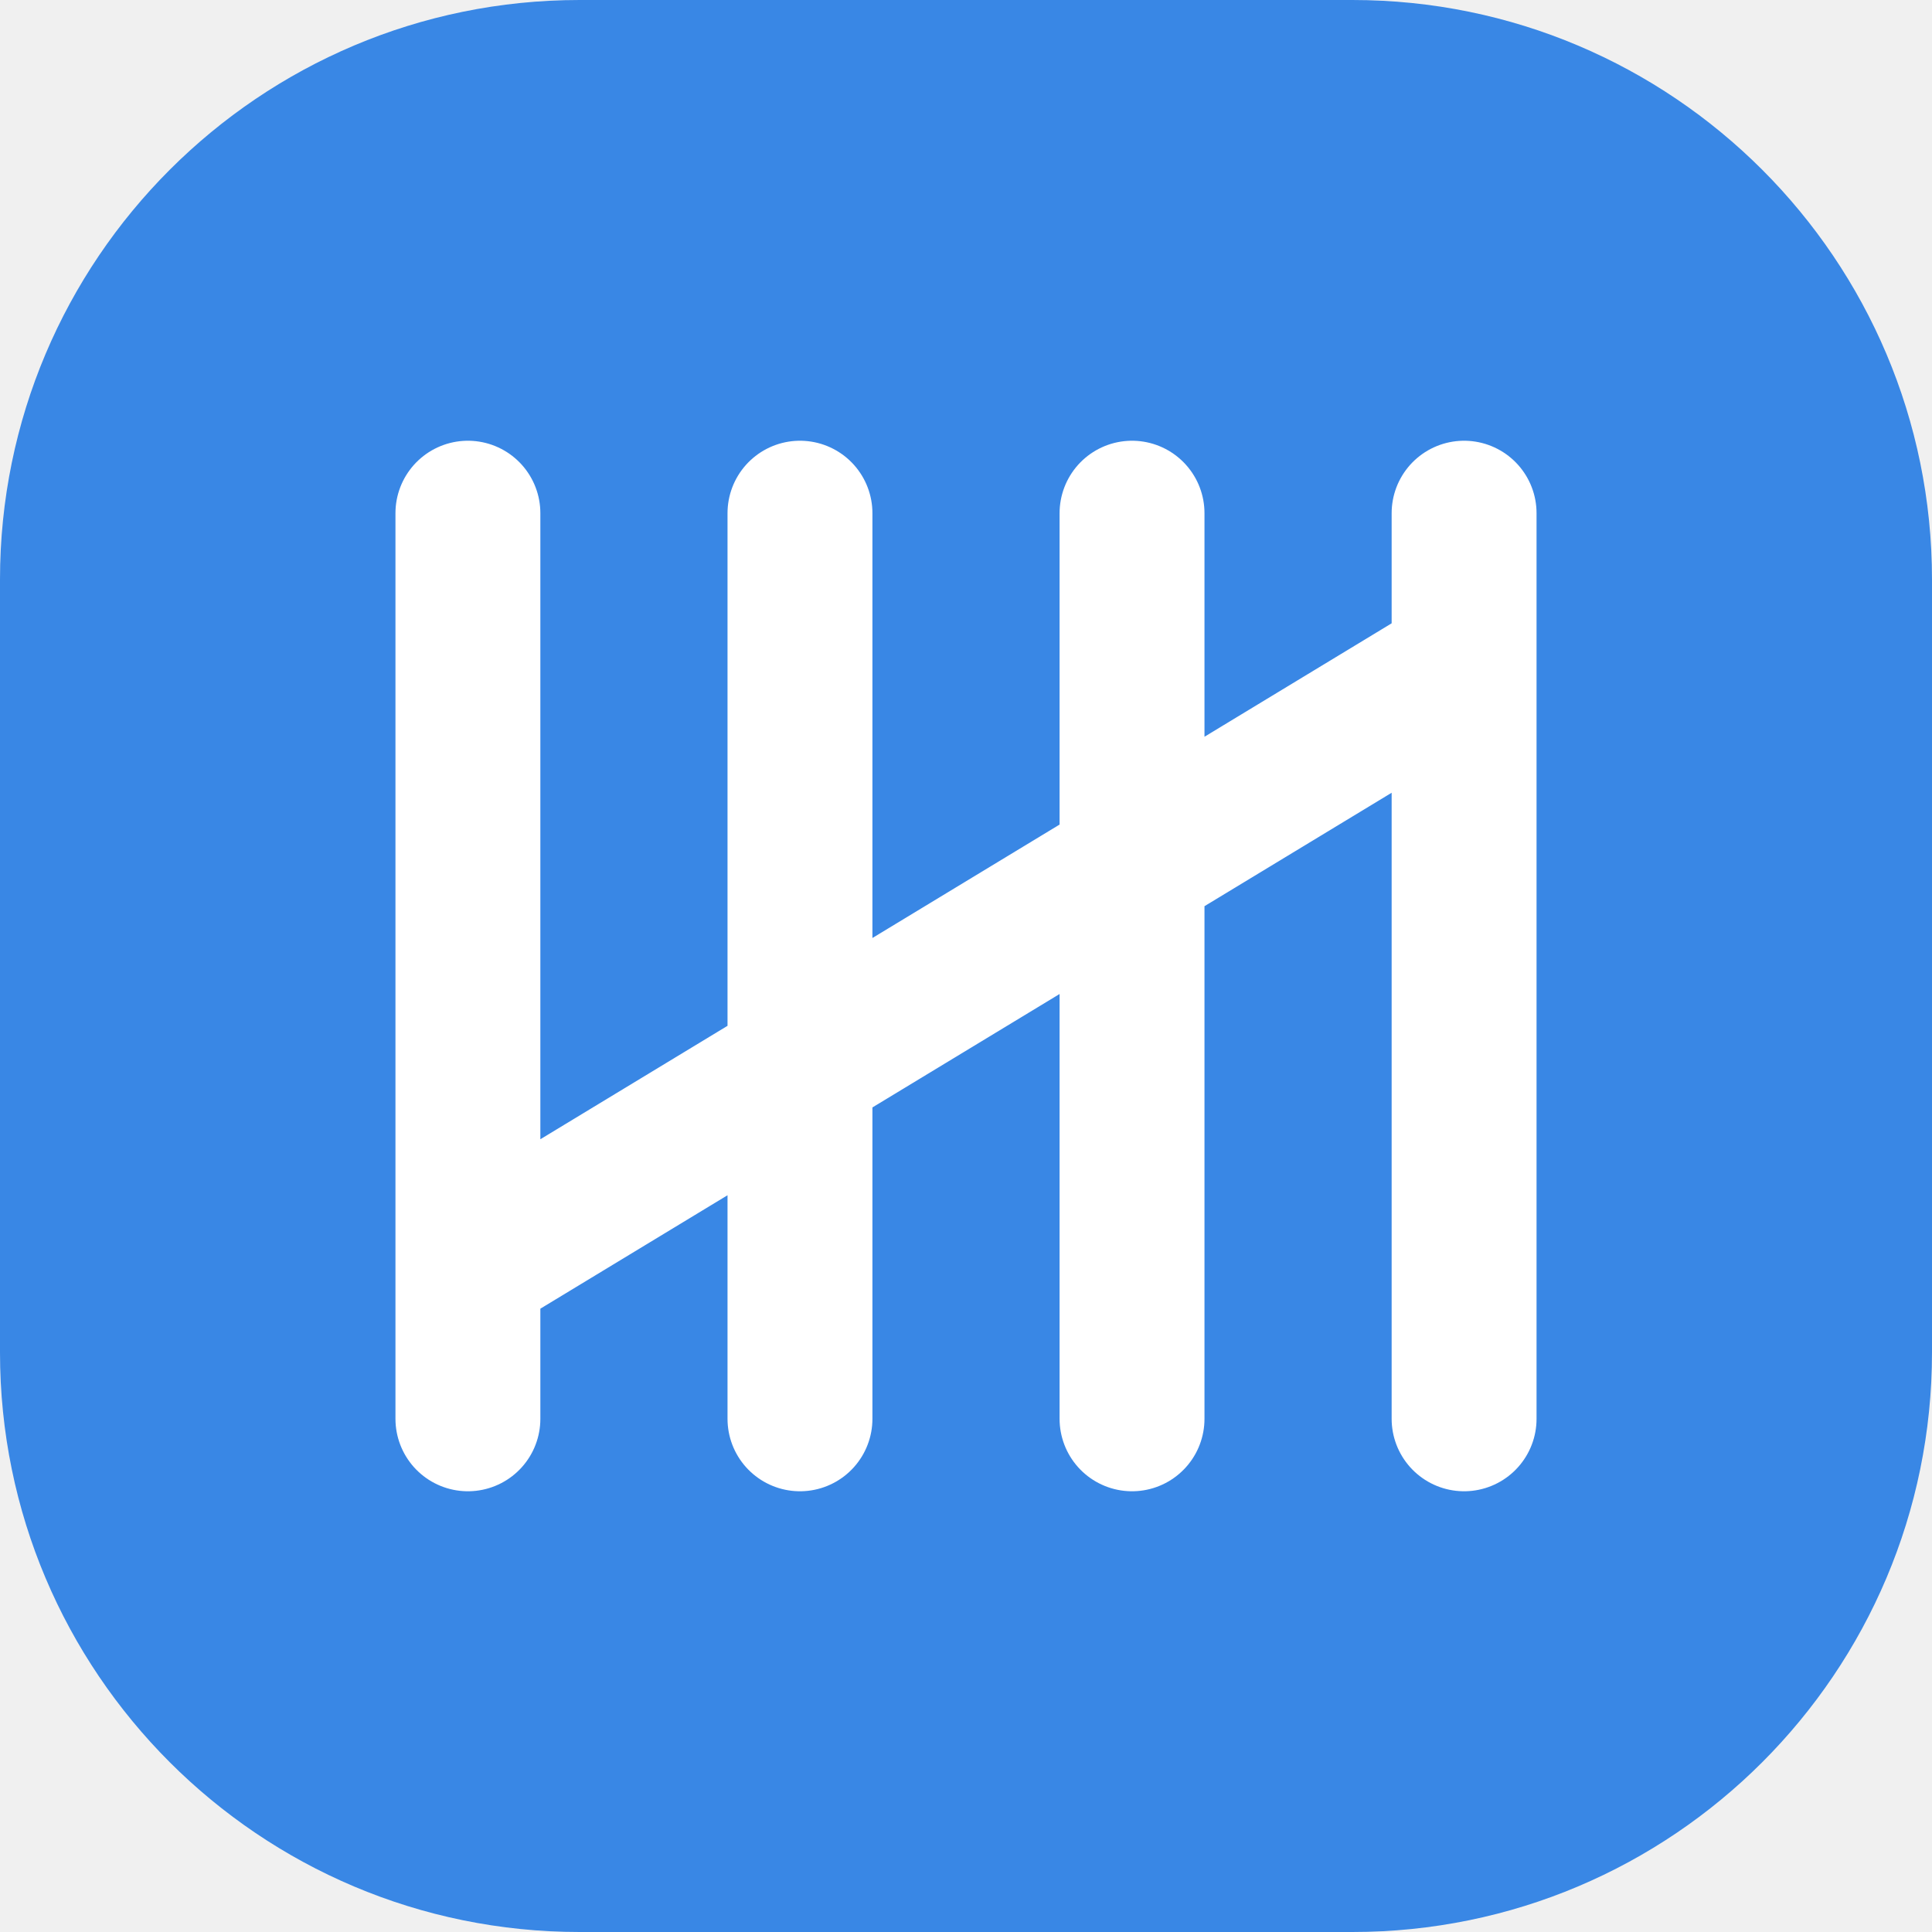
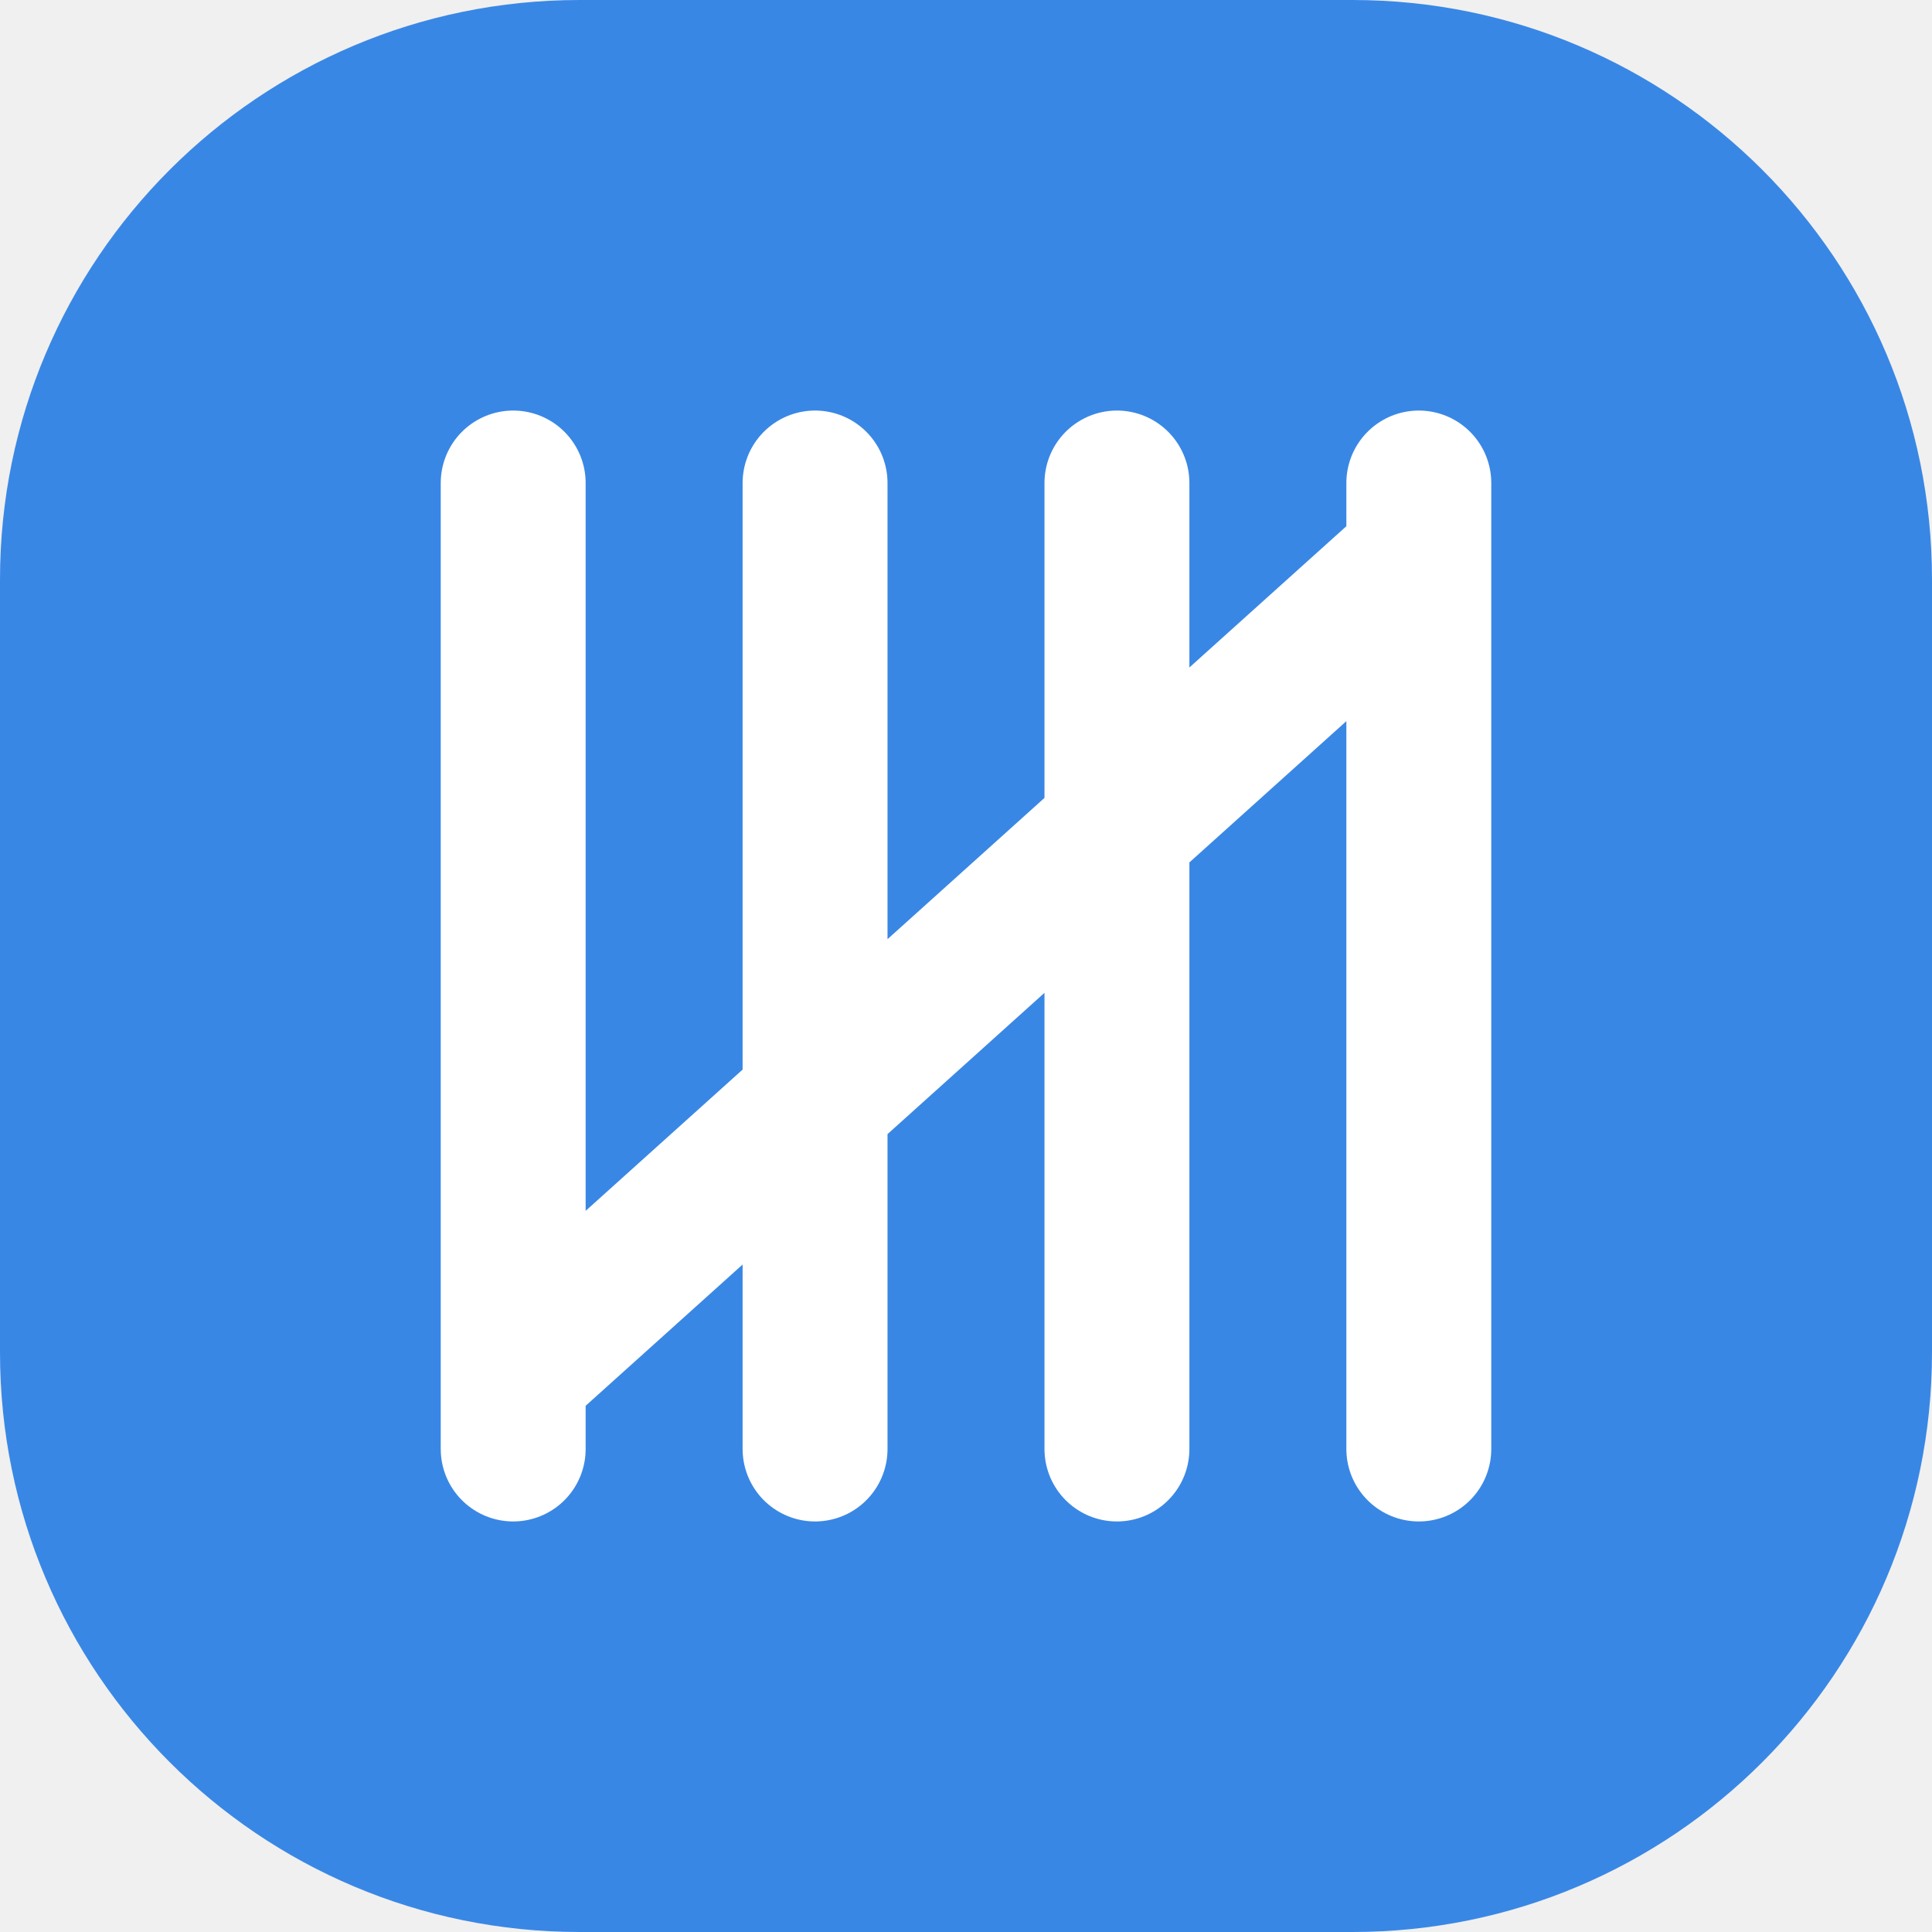
<svg xmlns="http://www.w3.org/2000/svg" viewBox="0 0 32 32">
  <style>
    .square { fill: #3987E5; }
    @media (prefers-color-scheme: light) { .square { fill: #2769B7; } }
    /* One frame at a time: the tuned 16 px drawing only in a tab. */
    .small { display: none; }
    @media (max-width: 20px) {
      .large { display: none; }
      .small { display: inline; }
    }
  </style>
  <rect class="square" width="32" height="32" rx="9.6" />
  <g class="large">
    <g stroke="#FFFFFF" stroke-width="2.4" stroke-linecap="round" fill="none">
-       <path d="M7.75 8.5v15M13.25 8.5v15M18.75 8.5v15M24.25 8.5v15M7.75 21 24.25 11" />
+       <path d="M8.5 8v16M13.5 8v16M18.5 8v16M23.5 8v16M8.5 22.75 23.5 9.25" />
    </g>
  </g>
  <g class="small" transform="scale(2)">
    <g stroke="#FFFFFF" fill="none">
-       <path d="M3.5 4v8M6.5 4v8M9.5 4v8M12.5 4v8" stroke-width="1" shape-rendering="crispEdges" />
-       <path d="M3.5 10.5 12.5 5.5" stroke-width="1" stroke-linecap="round" />
+       <path d="M3.5 3v10M6.5 3v10M9.5 3v10M12.5 3v10" stroke-width="1" shape-rendering="crispEdges" />
+       <path d="M3.5 11.5 12.5 4.5" stroke-width="1" stroke-linecap="round" />
    </g>
  </g>
</svg>
